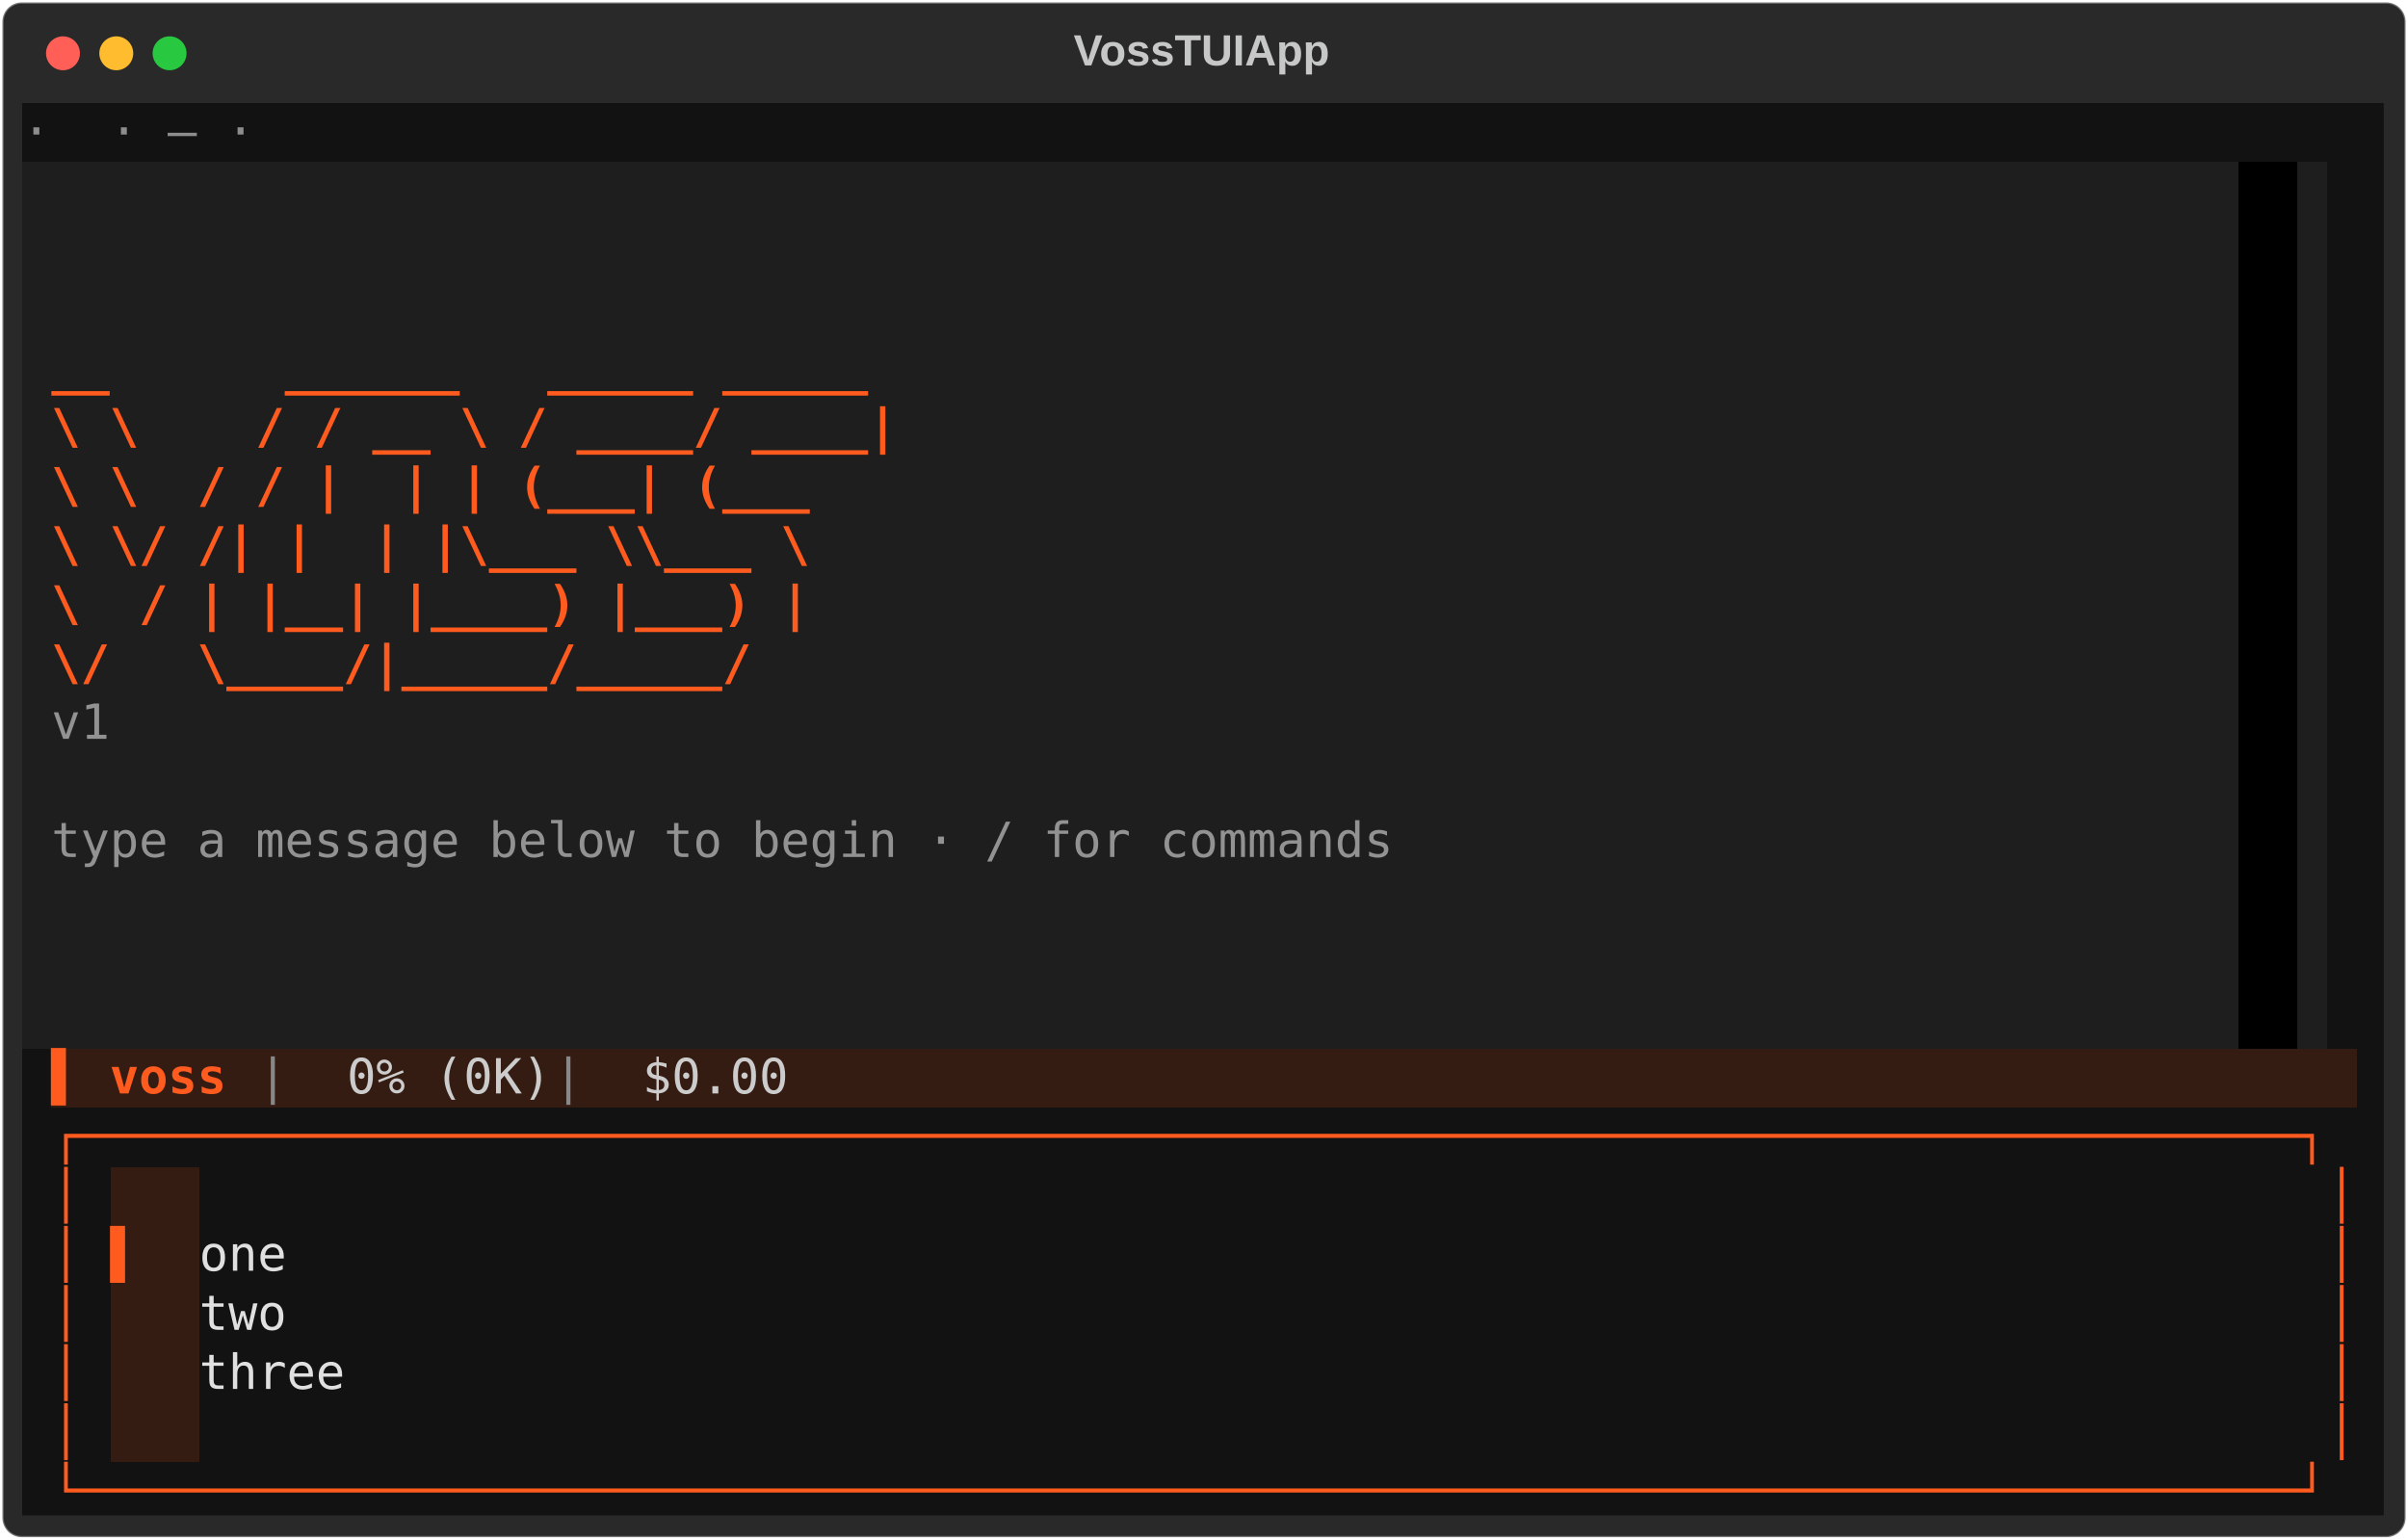
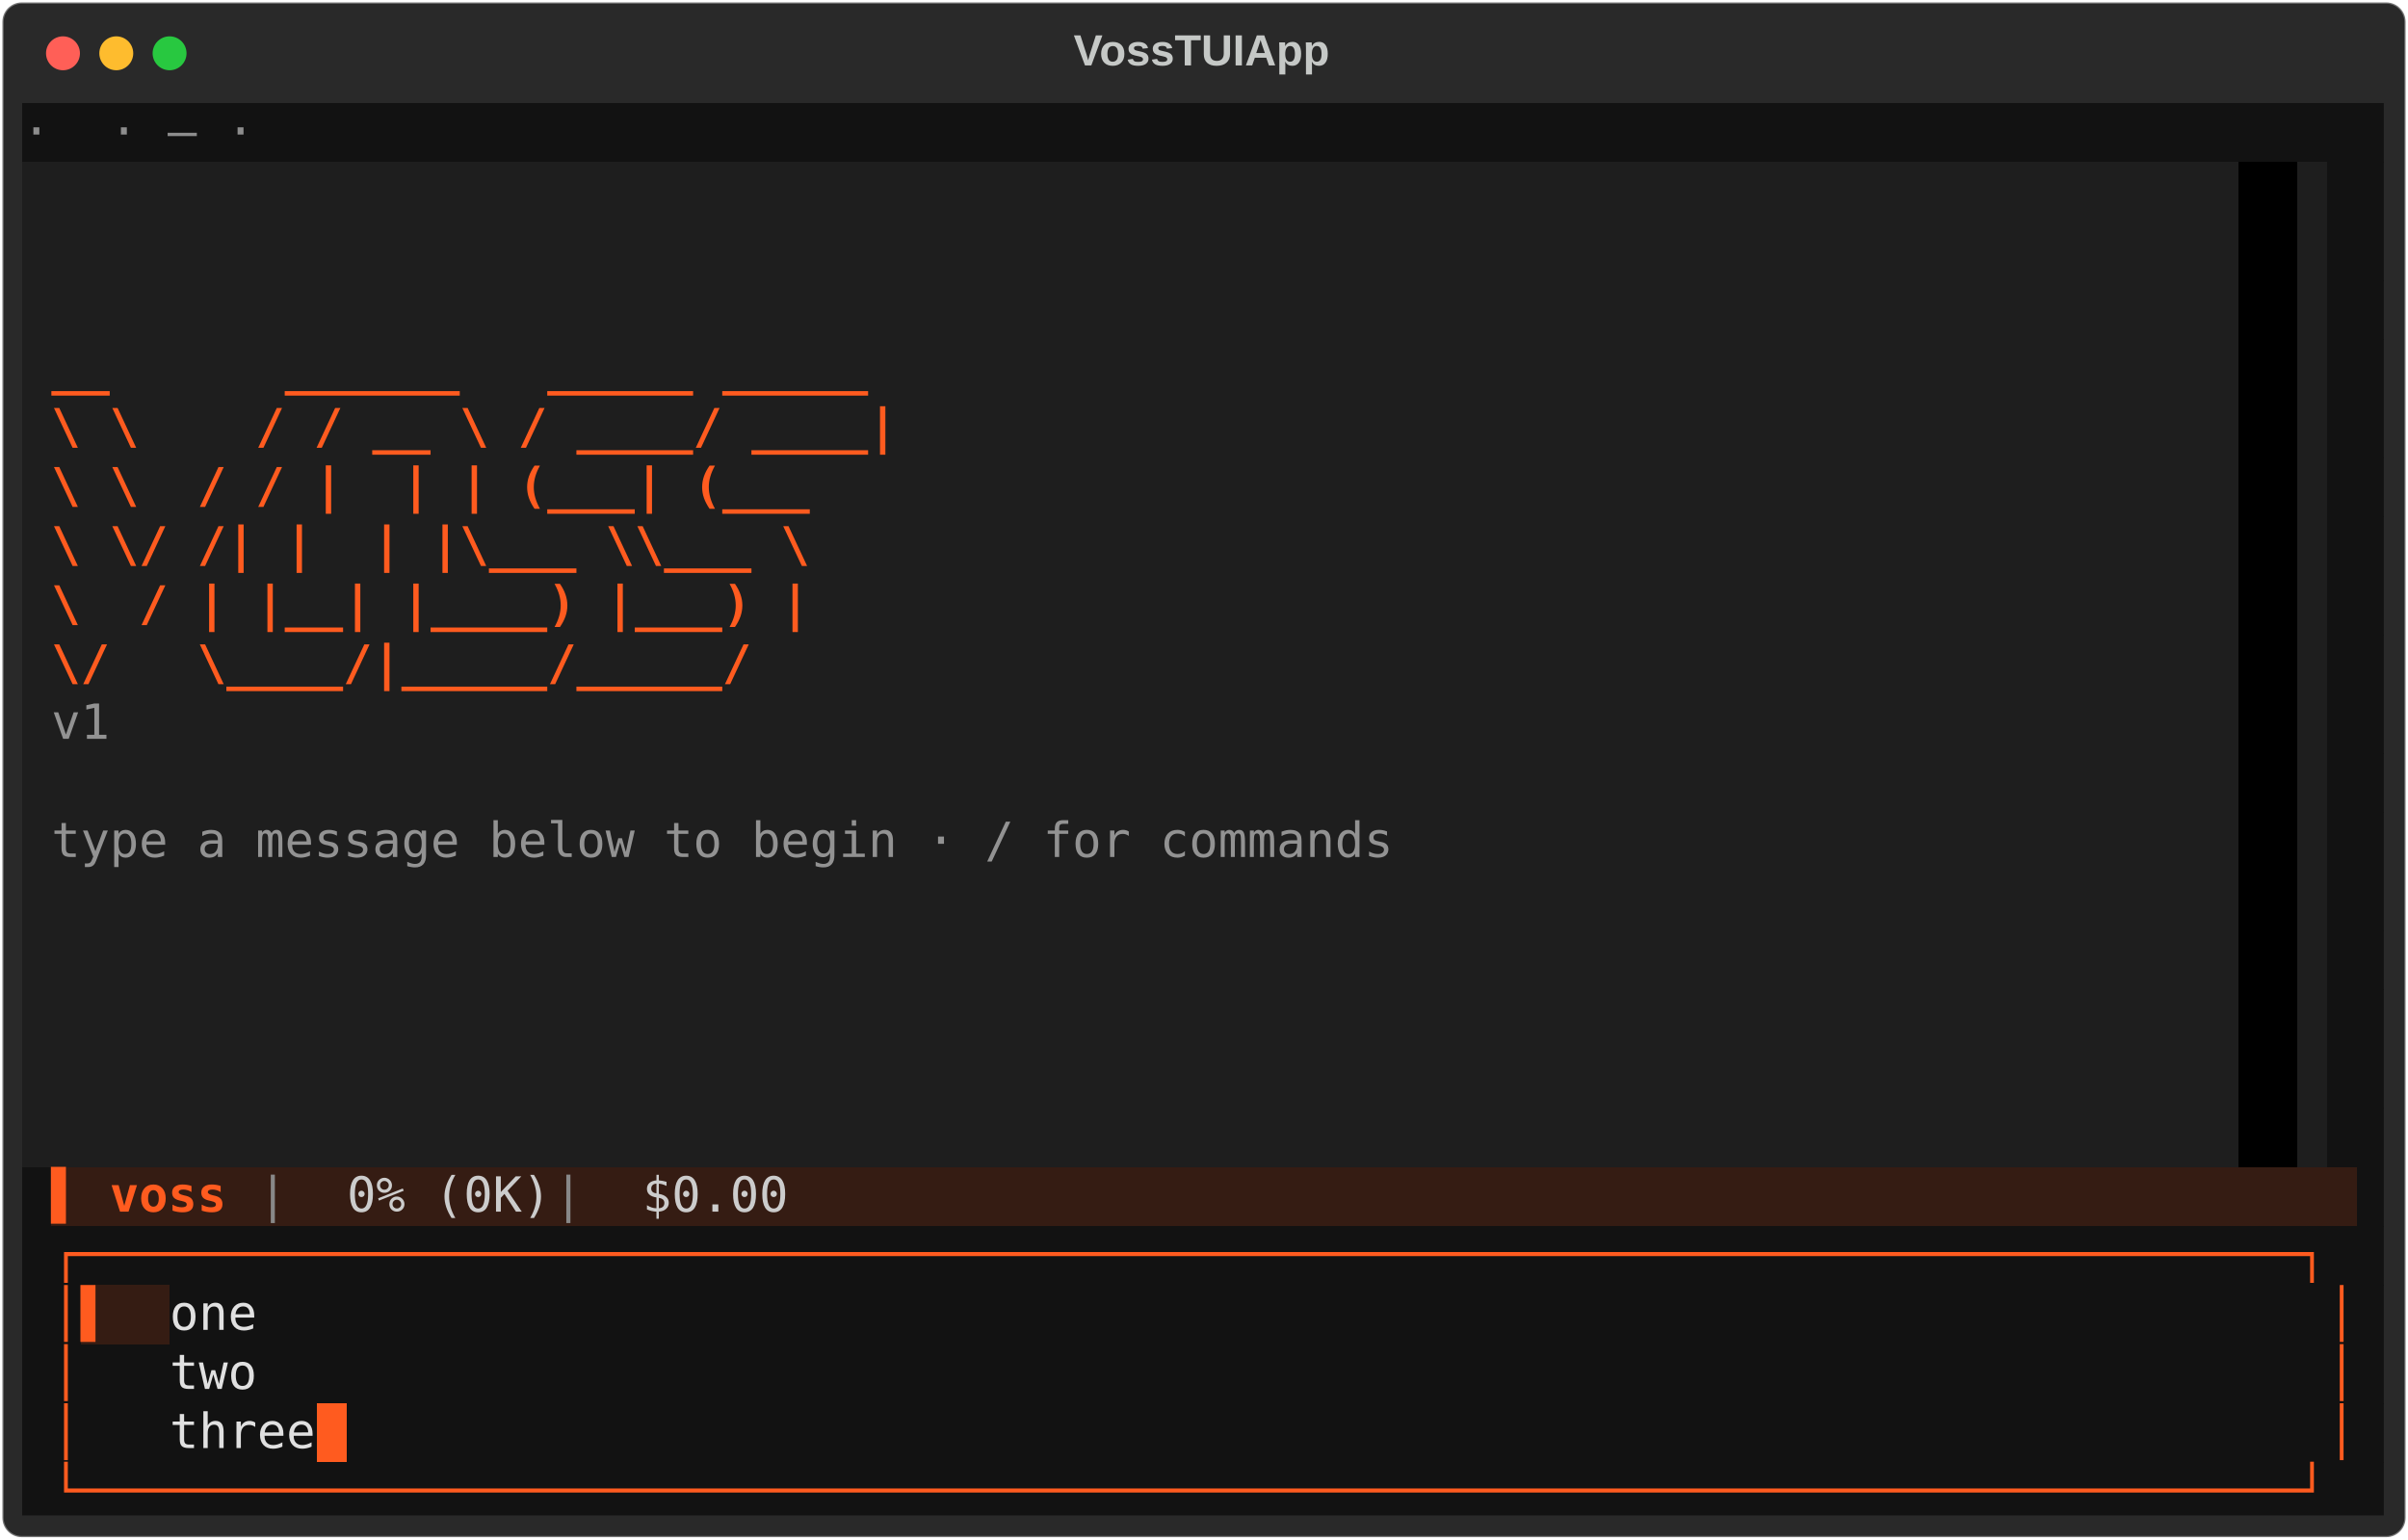
<svg xmlns="http://www.w3.org/2000/svg" class="rich-terminal" viewBox="0 0 994 635.6">
  <style>

    @font-face {
        font-family: "Fira Code";
        src: local("FiraCode-Regular"),
                url("https://cdnjs.cloudflare.com/ajax/libs/firacode/6.2.0/woff2/FiraCode-Regular.woff2") format("woff2"),
                url("https://cdnjs.cloudflare.com/ajax/libs/firacode/6.2.0/woff/FiraCode-Regular.woff") format("woff");
        font-style: normal;
        font-weight: 400;
    }
    @font-face {
        font-family: "Fira Code";
        src: local("FiraCode-Bold"),
                url("https://cdnjs.cloudflare.com/ajax/libs/firacode/6.2.0/woff2/FiraCode-Bold.woff2") format("woff2"),
                url("https://cdnjs.cloudflare.com/ajax/libs/firacode/6.2.0/woff/FiraCode-Bold.woff") format("woff");
        font-style: bold;
        font-weight: 700;
    }

    .terminal-matrix {
        font-family: Fira Code, monospace;
        font-size: 20px;
        line-height: 24.4px;
        font-variant-east-asian: full-width;
    }

    .terminal-title {
        font-size: 18px;
        font-weight: bold;
        font-family: arial;
    }

    .terminal-r1 { fill: #8d8d8d }
.terminal-r2 { fill: #c5c8c6 }
.terminal-r3 { fill: #e0e0e0 }
.terminal-r4 { fill: #ff5b1f;font-weight: bold }
.terminal-r5 { fill: #929292 }
.terminal-r6 { fill: #888888 }
.terminal-r7 { fill: #cccccc }
.terminal-r8 { fill: #ff5b1f }
+ .terminal-r9 { fill: #121212 }
    </style>
  <defs>
    <clipPath id="terminal-clip-terminal">
      <rect x="0" y="0" width="975.0" height="584.6" />
    </clipPath>
    <clipPath id="terminal-line-0">
      <rect x="0" y="1.5" width="976" height="24.65" />
    </clipPath>
    <clipPath id="terminal-line-1">
      <rect x="0" y="25.9" width="976" height="24.65" />
    </clipPath>
    <clipPath id="terminal-line-2">
      <rect x="0" y="50.3" width="976" height="24.65" />
    </clipPath>
    <clipPath id="terminal-line-3">
      <rect x="0" y="74.7" width="976" height="24.65" />
    </clipPath>
    <clipPath id="terminal-line-4">
      <rect x="0" y="99.1" width="976" height="24.65" />
    </clipPath>
    <clipPath id="terminal-line-5">
      <rect x="0" y="123.5" width="976" height="24.65" />
    </clipPath>
    <clipPath id="terminal-line-6">
      <rect x="0" y="147.9" width="976" height="24.65" />
    </clipPath>
    <clipPath id="terminal-line-7">
      <rect x="0" y="172.3" width="976" height="24.65" />
    </clipPath>
    <clipPath id="terminal-line-8">
      <rect x="0" y="196.7" width="976" height="24.65" />
    </clipPath>
    <clipPath id="terminal-line-9">
      <rect x="0" y="221.1" width="976" height="24.65" />
    </clipPath>
    <clipPath id="terminal-line-10">
      <rect x="0" y="245.5" width="976" height="24.65" />
    </clipPath>
    <clipPath id="terminal-line-11">
      <rect x="0" y="269.9" width="976" height="24.65" />
    </clipPath>
    <clipPath id="terminal-line-12">
      <rect x="0" y="294.3" width="976" height="24.65" />
    </clipPath>
    <clipPath id="terminal-line-13">
      <rect x="0" y="318.7" width="976" height="24.65" />
    </clipPath>
    <clipPath id="terminal-line-14">
      <rect x="0" y="343.1" width="976" height="24.65" />
    </clipPath>
    <clipPath id="terminal-line-15">
      <rect x="0" y="367.5" width="976" height="24.65" />
    </clipPath>
    <clipPath id="terminal-line-16">
      <rect x="0" y="391.9" width="976" height="24.65" />
    </clipPath>
    <clipPath id="terminal-line-17">
      <rect x="0" y="416.3" width="976" height="24.65" />
    </clipPath>
    <clipPath id="terminal-line-18">
      <rect x="0" y="440.7" width="976" height="24.65" />
    </clipPath>
    <clipPath id="terminal-line-19">
      <rect x="0" y="465.1" width="976" height="24.65" />
    </clipPath>
    <clipPath id="terminal-line-20">
      <rect x="0" y="489.5" width="976" height="24.65" />
    </clipPath>
    <clipPath id="terminal-line-21">
      <rect x="0" y="513.9" width="976" height="24.65" />
    </clipPath>
    <clipPath id="terminal-line-22">
      <rect x="0" y="538.3" width="976" height="24.65" />
    </clipPath>
  </defs>
  <rect fill="#292929" stroke="rgba(255,255,255,0.35)" stroke-width="1" x="1" y="1" width="992" height="633.6" rx="8" />
  <text class="terminal-title" fill="#c5c8c6" text-anchor="middle" x="496" y="27">VossTUIApp</text>
  <g transform="translate(26,22)">
    <circle cx="0" cy="0" r="7" fill="#ff5f57" />
    <circle cx="22" cy="0" r="7" fill="#febc2e" />
    <circle cx="44" cy="0" r="7" fill="#28c840" />
  </g>
  <g transform="translate(9, 41)" clip-path="url(#terminal-clip-terminal)">
    <rect fill="#121212" x="0" y="1.5" width="122" height="24.65" shape-rendering="crispEdges" />
    <rect fill="#121212" x="122" y="1.5" width="854" height="24.65" shape-rendering="crispEdges" />
    <rect fill="#1e1e1e" x="0" y="25.9" width="12.2" height="24.65" shape-rendering="crispEdges" />
    <rect fill="#1e1e1e" x="12.2" y="25.9" width="902.8" height="24.65" shape-rendering="crispEdges" />
    <rect fill="#000000" x="915" y="25.9" width="24.4" height="24.65" shape-rendering="crispEdges" />
    <rect fill="#1e1e1e" x="939.4" y="25.9" width="12.2" height="24.65" shape-rendering="crispEdges" />
    <rect fill="#121212" x="951.6" y="25.9" width="24.4" height="24.65" shape-rendering="crispEdges" />
    <rect fill="#1e1e1e" x="0" y="50.3" width="12.2" height="24.65" shape-rendering="crispEdges" />
    <rect fill="#1e1e1e" x="12.2" y="50.3" width="902.8" height="24.65" shape-rendering="crispEdges" />
    <rect fill="#000000" x="915" y="50.3" width="24.4" height="24.65" shape-rendering="crispEdges" />
    <rect fill="#1e1e1e" x="939.4" y="50.3" width="12.2" height="24.65" shape-rendering="crispEdges" />
    <rect fill="#121212" x="951.6" y="50.3" width="24.4" height="24.65" shape-rendering="crispEdges" />
    <rect fill="#1e1e1e" x="0" y="74.7" width="12.2" height="24.65" shape-rendering="crispEdges" />
    <rect fill="#1e1e1e" x="12.2" y="74.7" width="902.8" height="24.65" shape-rendering="crispEdges" />
    <rect fill="#000000" x="915" y="74.7" width="24.4" height="24.65" shape-rendering="crispEdges" />
    <rect fill="#1e1e1e" x="939.4" y="74.7" width="12.2" height="24.65" shape-rendering="crispEdges" />
    <rect fill="#121212" x="951.6" y="74.7" width="24.4" height="24.65" shape-rendering="crispEdges" />
    <rect fill="#1e1e1e" x="0" y="99.1" width="12.2" height="24.65" shape-rendering="crispEdges" />
    <rect fill="#1e1e1e" x="12.2" y="99.1" width="658.8" height="24.65" shape-rendering="crispEdges" />
    <rect fill="#1e1e1e" x="671" y="99.1" width="244" height="24.65" shape-rendering="crispEdges" />
    <rect fill="#000000" x="915" y="99.1" width="24.4" height="24.65" shape-rendering="crispEdges" />
    <rect fill="#1e1e1e" x="939.4" y="99.1" width="12.2" height="24.65" shape-rendering="crispEdges" />
    <rect fill="#121212" x="951.6" y="99.1" width="24.4" height="24.65" shape-rendering="crispEdges" />
    <rect fill="#1e1e1e" x="0" y="123.5" width="12.2" height="24.65" shape-rendering="crispEdges" />
    <rect fill="#1e1e1e" x="12.2" y="123.5" width="658.8" height="24.65" shape-rendering="crispEdges" />
    <rect fill="#1e1e1e" x="671" y="123.5" width="244" height="24.65" shape-rendering="crispEdges" />
    <rect fill="#000000" x="915" y="123.5" width="24.4" height="24.65" shape-rendering="crispEdges" />
    <rect fill="#1e1e1e" x="939.4" y="123.5" width="12.2" height="24.65" shape-rendering="crispEdges" />
    <rect fill="#121212" x="951.6" y="123.5" width="24.4" height="24.65" shape-rendering="crispEdges" />
    <rect fill="#1e1e1e" x="0" y="147.9" width="12.2" height="24.65" shape-rendering="crispEdges" />
    <rect fill="#1e1e1e" x="12.2" y="147.9" width="646.6" height="24.65" shape-rendering="crispEdges" />
    <rect fill="#1e1e1e" x="658.8" y="147.9" width="256.2" height="24.65" shape-rendering="crispEdges" />
    <rect fill="#000000" x="915" y="147.9" width="24.4" height="24.65" shape-rendering="crispEdges" />
    <rect fill="#1e1e1e" x="939.4" y="147.9" width="12.2" height="24.65" shape-rendering="crispEdges" />
    <rect fill="#121212" x="951.6" y="147.9" width="24.4" height="24.65" shape-rendering="crispEdges" />
    <rect fill="#1e1e1e" x="0" y="172.3" width="12.2" height="24.65" shape-rendering="crispEdges" />
    <rect fill="#1e1e1e" x="12.2" y="172.3" width="658.8" height="24.65" shape-rendering="crispEdges" />
    <rect fill="#1e1e1e" x="671" y="172.3" width="244" height="24.65" shape-rendering="crispEdges" />
    <rect fill="#000000" x="915" y="172.3" width="24.4" height="24.65" shape-rendering="crispEdges" />
    <rect fill="#1e1e1e" x="939.4" y="172.3" width="12.2" height="24.65" shape-rendering="crispEdges" />
    <rect fill="#121212" x="951.6" y="172.3" width="24.4" height="24.65" shape-rendering="crispEdges" />
    <rect fill="#1e1e1e" x="0" y="196.7" width="12.2" height="24.65" shape-rendering="crispEdges" />
    <rect fill="#1e1e1e" x="12.2" y="196.7" width="658.8" height="24.65" shape-rendering="crispEdges" />
    <rect fill="#1e1e1e" x="671" y="196.7" width="244" height="24.65" shape-rendering="crispEdges" />
    <rect fill="#000000" x="915" y="196.7" width="24.4" height="24.65" shape-rendering="crispEdges" />
    <rect fill="#1e1e1e" x="939.4" y="196.7" width="12.2" height="24.65" shape-rendering="crispEdges" />
    <rect fill="#121212" x="951.6" y="196.7" width="24.4" height="24.65" shape-rendering="crispEdges" />
    <rect fill="#1e1e1e" x="0" y="221.1" width="12.2" height="24.65" shape-rendering="crispEdges" />
    <rect fill="#1e1e1e" x="12.2" y="221.1" width="658.8" height="24.65" shape-rendering="crispEdges" />
    <rect fill="#1e1e1e" x="671" y="221.1" width="244" height="24.65" shape-rendering="crispEdges" />
    <rect fill="#000000" x="915" y="221.1" width="24.4" height="24.65" shape-rendering="crispEdges" />
    <rect fill="#1e1e1e" x="939.4" y="221.1" width="12.2" height="24.65" shape-rendering="crispEdges" />
    <rect fill="#121212" x="951.6" y="221.1" width="24.4" height="24.65" shape-rendering="crispEdges" />
    <rect fill="#1e1e1e" x="0" y="245.5" width="12.2" height="24.65" shape-rendering="crispEdges" />
    <rect fill="#1e1e1e" x="12.2" y="245.5" width="500.2" height="24.65" shape-rendering="crispEdges" />
    <rect fill="#1e1e1e" x="512.4" y="245.5" width="402.6" height="24.65" shape-rendering="crispEdges" />
    <rect fill="#000000" x="915" y="245.5" width="24.4" height="24.65" shape-rendering="crispEdges" />
    <rect fill="#1e1e1e" x="939.4" y="245.5" width="12.2" height="24.65" shape-rendering="crispEdges" />
    <rect fill="#121212" x="951.6" y="245.5" width="24.4" height="24.65" shape-rendering="crispEdges" />
    <rect fill="#1e1e1e" x="0" y="269.9" width="12.2" height="24.65" shape-rendering="crispEdges" />
    <rect fill="#1e1e1e" x="12.2" y="269.9" width="902.8" height="24.65" shape-rendering="crispEdges" />
    <rect fill="#000000" x="915" y="269.9" width="24.4" height="24.65" shape-rendering="crispEdges" />
    <rect fill="#1e1e1e" x="939.4" y="269.9" width="12.2" height="24.65" shape-rendering="crispEdges" />
    <rect fill="#121212" x="951.6" y="269.9" width="24.4" height="24.65" shape-rendering="crispEdges" />
    <rect fill="#1e1e1e" x="0" y="294.3" width="12.2" height="24.65" shape-rendering="crispEdges" />
    <rect fill="#1e1e1e" x="12.2" y="294.3" width="768.6" height="24.65" shape-rendering="crispEdges" />
    <rect fill="#1e1e1e" x="780.8" y="294.3" width="134.2" height="24.65" shape-rendering="crispEdges" />
    <rect fill="#000000" x="915" y="294.3" width="24.4" height="24.65" shape-rendering="crispEdges" />
    <rect fill="#1e1e1e" x="939.4" y="294.3" width="12.2" height="24.65" shape-rendering="crispEdges" />
    <rect fill="#121212" x="951.6" y="294.3" width="24.4" height="24.65" shape-rendering="crispEdges" />
    <rect fill="#1e1e1e" x="0" y="318.7" width="12.2" height="24.65" shape-rendering="crispEdges" />
    <rect fill="#1e1e1e" x="12.2" y="318.7" width="902.8" height="24.65" shape-rendering="crispEdges" />
    <rect fill="#000000" x="915" y="318.7" width="24.4" height="24.65" shape-rendering="crispEdges" />
    <rect fill="#1e1e1e" x="939.4" y="318.7" width="12.2" height="24.65" shape-rendering="crispEdges" />
    <rect fill="#121212" x="951.6" y="318.7" width="24.4" height="24.65" shape-rendering="crispEdges" />
    <rect fill="#1e1e1e" x="0" y="343.1" width="12.2" height="24.65" shape-rendering="crispEdges" />
    <rect fill="#1e1e1e" x="12.2" y="343.1" width="902.8" height="24.65" shape-rendering="crispEdges" />
    <rect fill="#000000" x="915" y="343.1" width="24.4" height="24.65" shape-rendering="crispEdges" />
    <rect fill="#1e1e1e" x="939.4" y="343.1" width="12.2" height="24.65" shape-rendering="crispEdges" />
    <rect fill="#121212" x="951.6" y="343.1" width="24.4" height="24.65" shape-rendering="crispEdges" />
    <rect fill="#1e1e1e" x="0" y="367.5" width="12.2" height="24.65" shape-rendering="crispEdges" />
    <rect fill="#1e1e1e" x="12.2" y="367.5" width="902.8" height="24.65" shape-rendering="crispEdges" />
    <rect fill="#000000" x="915" y="367.5" width="24.4" height="24.65" shape-rendering="crispEdges" />
    <rect fill="#1e1e1e" x="939.4" y="367.5" width="12.2" height="24.65" shape-rendering="crispEdges" />
    <rect fill="#121212" x="951.6" y="367.5" width="24.4" height="24.65" shape-rendering="crispEdges" />
-     <rect fill="#121212" x="0" y="391.9" width="12.2" height="24.65" shape-rendering="crispEdges" />
-     <rect fill="#351c13" x="12.2" y="391.9" width="85.4" height="24.65" shape-rendering="crispEdges" />
-     <rect fill="#351c13" x="97.6" y="391.9" width="36.6" height="24.65" shape-rendering="crispEdges" />
-     <rect fill="#351c13" x="134.2" y="391.9" width="85.4" height="24.65" shape-rendering="crispEdges" />
-     <rect fill="#351c13" x="219.6" y="391.9" width="36.6" height="24.65" shape-rendering="crispEdges" />
-     <rect fill="#351c13" x="256.2" y="391.9" width="61" height="24.65" shape-rendering="crispEdges" />
-     <rect fill="#351c13" x="317.2" y="391.9" width="646.6" height="24.65" shape-rendering="crispEdges" />
-     <rect fill="#121212" x="963.8" y="391.9" width="12.2" height="24.65" shape-rendering="crispEdges" />
-     <rect fill="#121212" x="0" y="416.3" width="12.2" height="24.65" shape-rendering="crispEdges" />
-     <rect fill="#121212" x="12.2" y="416.3" width="951.6" height="24.65" shape-rendering="crispEdges" />
-     <rect fill="#121212" x="963.8" y="416.3" width="12.2" height="24.65" shape-rendering="crispEdges" />
+     <rect fill="#1e1e1e" x="0" y="391.9" width="12.2" height="24.65" shape-rendering="crispEdges" />
+     <rect fill="#1e1e1e" x="12.2" y="391.9" width="902.8" height="24.65" shape-rendering="crispEdges" />
+     <rect fill="#000000" x="915" y="391.9" width="24.4" height="24.65" shape-rendering="crispEdges" />
+     <rect fill="#1e1e1e" x="939.4" y="391.9" width="12.2" height="24.65" shape-rendering="crispEdges" />
+     <rect fill="#121212" x="951.6" y="391.9" width="24.4" height="24.65" shape-rendering="crispEdges" />
+     <rect fill="#1e1e1e" x="0" y="416.3" width="12.2" height="24.65" shape-rendering="crispEdges" />
+     <rect fill="#1e1e1e" x="12.2" y="416.3" width="902.8" height="24.65" shape-rendering="crispEdges" />
+     <rect fill="#000000" x="915" y="416.3" width="24.4" height="24.65" shape-rendering="crispEdges" />
+     <rect fill="#1e1e1e" x="939.4" y="416.3" width="12.2" height="24.65" shape-rendering="crispEdges" />
+     <rect fill="#121212" x="951.6" y="416.3" width="24.4" height="24.65" shape-rendering="crispEdges" />
    <rect fill="#121212" x="0" y="440.7" width="12.2" height="24.65" shape-rendering="crispEdges" />
-     <rect fill="#121212" x="12.2" y="440.7" width="12.2" height="24.65" shape-rendering="crispEdges" />
-     <rect fill="#121212" x="24.4" y="440.7" width="12.2" height="24.65" shape-rendering="crispEdges" />
-     <rect fill="#351c13" x="36.6" y="440.7" width="36.6" height="24.65" shape-rendering="crispEdges" />
-     <rect fill="#121212" x="73.2" y="440.7" width="878.4" height="24.65" shape-rendering="crispEdges" />
-     <rect fill="#121212" x="951.6" y="440.7" width="12.2" height="24.65" shape-rendering="crispEdges" />
+     <rect fill="#351c13" x="12.2" y="440.7" width="85.4" height="24.65" shape-rendering="crispEdges" />
+     <rect fill="#351c13" x="97.6" y="440.7" width="36.6" height="24.65" shape-rendering="crispEdges" />
+     <rect fill="#351c13" x="134.2" y="440.7" width="85.4" height="24.65" shape-rendering="crispEdges" />
+     <rect fill="#351c13" x="219.6" y="440.7" width="36.6" height="24.65" shape-rendering="crispEdges" />
+     <rect fill="#351c13" x="256.2" y="440.7" width="61" height="24.65" shape-rendering="crispEdges" />
+     <rect fill="#351c13" x="317.2" y="440.7" width="646.6" height="24.65" shape-rendering="crispEdges" />
    <rect fill="#121212" x="963.8" y="440.7" width="12.2" height="24.65" shape-rendering="crispEdges" />
    <rect fill="#121212" x="0" y="465.1" width="12.2" height="24.65" shape-rendering="crispEdges" />
-     <rect fill="#121212" x="12.2" y="465.1" width="12.2" height="24.65" shape-rendering="crispEdges" />
-     <rect fill="#121212" x="24.4" y="465.1" width="12.2" height="24.65" shape-rendering="crispEdges" />
-     <rect fill="#351c13" x="36.6" y="465.1" width="36.6" height="24.65" shape-rendering="crispEdges" />
-     <rect fill="#121212" x="73.2" y="465.1" width="854" height="24.65" shape-rendering="crispEdges" />
-     <rect fill="#121212" x="927.2" y="465.1" width="24.4" height="24.65" shape-rendering="crispEdges" />
-     <rect fill="#121212" x="951.6" y="465.1" width="12.2" height="24.65" shape-rendering="crispEdges" />
+     <rect fill="#121212" x="12.2" y="465.1" width="951.6" height="24.65" shape-rendering="crispEdges" />
    <rect fill="#121212" x="963.8" y="465.1" width="12.2" height="24.65" shape-rendering="crispEdges" />
    <rect fill="#121212" x="0" y="489.5" width="12.2" height="24.65" shape-rendering="crispEdges" />
    <rect fill="#121212" x="12.2" y="489.5" width="12.2" height="24.65" shape-rendering="crispEdges" />
-     <rect fill="#121212" x="24.4" y="489.5" width="12.2" height="24.65" shape-rendering="crispEdges" />
-     <rect fill="#351c13" x="36.6" y="489.5" width="36.6" height="24.65" shape-rendering="crispEdges" />
-     <rect fill="#121212" x="73.2" y="489.5" width="854" height="24.65" shape-rendering="crispEdges" />
-     <rect fill="#121212" x="927.2" y="489.5" width="24.4" height="24.65" shape-rendering="crispEdges" />
+     <rect fill="#351c13" x="24.4" y="489.5" width="36.6" height="24.65" shape-rendering="crispEdges" />
+     <rect fill="#121212" x="61" y="489.5" width="878.4" height="24.65" shape-rendering="crispEdges" />
+     <rect fill="#121212" x="939.4" y="489.5" width="12.2" height="24.65" shape-rendering="crispEdges" />
    <rect fill="#121212" x="951.6" y="489.5" width="12.2" height="24.65" shape-rendering="crispEdges" />
    <rect fill="#121212" x="963.8" y="489.5" width="12.2" height="24.65" shape-rendering="crispEdges" />
    <rect fill="#121212" x="0" y="513.9" width="12.2" height="24.65" shape-rendering="crispEdges" />
    <rect fill="#121212" x="12.2" y="513.9" width="12.2" height="24.65" shape-rendering="crispEdges" />
-     <rect fill="#121212" x="24.4" y="513.9" width="12.2" height="24.65" shape-rendering="crispEdges" />
-     <rect fill="#351c13" x="36.6" y="513.9" width="36.6" height="24.65" shape-rendering="crispEdges" />
-     <rect fill="#121212" x="73.2" y="513.9" width="854" height="24.65" shape-rendering="crispEdges" />
-     <rect fill="#121212" x="927.2" y="513.9" width="24.4" height="24.65" shape-rendering="crispEdges" />
+     <rect fill="#121212" x="24.4" y="513.9" width="36.6" height="24.65" shape-rendering="crispEdges" />
+     <rect fill="#121212" x="61" y="513.9" width="878.4" height="24.65" shape-rendering="crispEdges" />
+     <rect fill="#121212" x="939.4" y="513.9" width="12.2" height="24.65" shape-rendering="crispEdges" />
    <rect fill="#121212" x="951.6" y="513.9" width="12.2" height="24.65" shape-rendering="crispEdges" />
    <rect fill="#121212" x="963.8" y="513.9" width="12.2" height="24.65" shape-rendering="crispEdges" />
    <rect fill="#121212" x="0" y="538.3" width="12.2" height="24.65" shape-rendering="crispEdges" />
    <rect fill="#121212" x="12.2" y="538.3" width="12.2" height="24.65" shape-rendering="crispEdges" />
-     <rect fill="#121212" x="24.4" y="538.3" width="12.2" height="24.65" shape-rendering="crispEdges" />
-     <rect fill="#351c13" x="36.6" y="538.3" width="36.6" height="24.65" shape-rendering="crispEdges" />
-     <rect fill="#121212" x="73.2" y="538.3" width="878.4" height="24.65" shape-rendering="crispEdges" />
+     <rect fill="#121212" x="24.4" y="538.3" width="36.6" height="24.65" shape-rendering="crispEdges" />
+     <rect fill="#121212" x="61" y="538.3" width="61" height="24.65" shape-rendering="crispEdges" />
+     <rect fill="#ff5b1f" x="122" y="538.3" width="12.2" height="24.65" shape-rendering="crispEdges" />
+     <rect fill="#121212" x="134.2" y="538.3" width="805.2" height="24.65" shape-rendering="crispEdges" />
+     <rect fill="#121212" x="939.4" y="538.3" width="12.2" height="24.65" shape-rendering="crispEdges" />
    <rect fill="#121212" x="951.6" y="538.3" width="12.2" height="24.65" shape-rendering="crispEdges" />
    <rect fill="#121212" x="963.8" y="538.3" width="12.2" height="24.65" shape-rendering="crispEdges" />
    <rect fill="#121212" x="0" y="562.7" width="12.2" height="24.65" shape-rendering="crispEdges" />
    <rect fill="#121212" x="12.2" y="562.7" width="951.6" height="24.65" shape-rendering="crispEdges" />
    <rect fill="#121212" x="963.8" y="562.7" width="12.2" height="24.65" shape-rendering="crispEdges" />
    <g class="terminal-matrix">
      <text class="terminal-r1" x="0" y="20" textLength="122" clip-path="url(#terminal-line-0)"> ·  · — · </text>
      <text class="terminal-r2" x="976" y="20" textLength="12.2" clip-path="url(#terminal-line-0)">
</text>
      <text class="terminal-r2" x="976" y="44.4" textLength="12.2" clip-path="url(#terminal-line-1)">
</text>
      <text class="terminal-r2" x="976" y="68.8" textLength="12.2" clip-path="url(#terminal-line-2)">
</text>
      <text class="terminal-r2" x="976" y="93.2" textLength="12.2" clip-path="url(#terminal-line-3)">
</text>
      <text class="terminal-r4" x="12.2" y="117.6" textLength="658.8" clip-path="url(#terminal-line-4)">                          __      ______   _____ _____</text>
      <text class="terminal-r2" x="976" y="117.6" textLength="12.2" clip-path="url(#terminal-line-4)">
</text>
      <text class="terminal-r4" x="12.2" y="142" textLength="658.8" clip-path="url(#terminal-line-5)">                         \ \    / / __ \ / ____/ ____|</text>
      <text class="terminal-r2" x="976" y="142" textLength="12.2" clip-path="url(#terminal-line-5)">
</text>
      <text class="terminal-r4" x="12.2" y="166.4" textLength="646.6" clip-path="url(#terminal-line-6)">                           \ \  / / |  | | (___| (___</text>
      <text class="terminal-r2" x="976" y="166.4" textLength="12.2" clip-path="url(#terminal-line-6)">
</text>
      <text class="terminal-r4" x="12.2" y="190.8" textLength="658.8" clip-path="url(#terminal-line-7)">                            \ \/ /| |  | |\___ \\___ \</text>
      <text class="terminal-r2" x="976" y="190.8" textLength="12.2" clip-path="url(#terminal-line-7)">
</text>
      <text class="terminal-r4" x="12.2" y="215.2" textLength="658.8" clip-path="url(#terminal-line-8)">                            \  / | |__| |____) |___) |</text>
      <text class="terminal-r2" x="976" y="215.2" textLength="12.2" clip-path="url(#terminal-line-8)">
</text>
      <text class="terminal-r4" x="12.2" y="239.6" textLength="658.8" clip-path="url(#terminal-line-9)">                              \/   \____/|_____/_____/</text>
      <text class="terminal-r2" x="976" y="239.6" textLength="12.2" clip-path="url(#terminal-line-9)">
</text>
      <text class="terminal-r5" x="12.2" y="264" textLength="500.2" clip-path="url(#terminal-line-10)">                                       v1</text>
      <text class="terminal-r2" x="976" y="264" textLength="12.2" clip-path="url(#terminal-line-10)">
</text>
      <text class="terminal-r2" x="976" y="288.4" textLength="12.2" clip-path="url(#terminal-line-11)">
</text>
      <text class="terminal-r5" x="12.2" y="312.8" textLength="768.6" clip-path="url(#terminal-line-12)">                 type a message below to begin · / for commands</text>
      <text class="terminal-r2" x="976" y="312.8" textLength="12.2" clip-path="url(#terminal-line-12)">
</text>
      <text class="terminal-r2" x="976" y="337.2" textLength="12.2" clip-path="url(#terminal-line-13)">
</text>
      <text class="terminal-r2" x="976" y="361.6" textLength="12.2" clip-path="url(#terminal-line-14)">
</text>
      <text class="terminal-r2" x="976" y="386" textLength="12.2" clip-path="url(#terminal-line-15)">
</text>
-       <text class="terminal-r4" x="12.2" y="410.4" textLength="85.4" clip-path="url(#terminal-line-16)"> ▌ voss</text>
-       <text class="terminal-r6" x="97.6" y="410.4" textLength="36.6" clip-path="url(#terminal-line-16)"> | </text>
-       <text class="terminal-r7" x="134.2" y="410.4" textLength="85.4" clip-path="url(#terminal-line-16)">0% (0K)</text>
-       <text class="terminal-r6" x="219.6" y="410.4" textLength="36.6" clip-path="url(#terminal-line-16)"> | </text>
-       <text class="terminal-r7" x="256.2" y="410.4" textLength="61" clip-path="url(#terminal-line-16)">$0.00</text>
      <text class="terminal-r2" x="976" y="410.4" textLength="12.2" clip-path="url(#terminal-line-16)">
</text>
-       <text class="terminal-r8" x="12.2" y="434.8" textLength="951.6" clip-path="url(#terminal-line-17)">┌────────────────────────────────────────────────────────────────────────────┐</text>
      <text class="terminal-r2" x="976" y="434.8" textLength="12.2" clip-path="url(#terminal-line-17)">
</text>
-       <text class="terminal-r8" x="12.2" y="459.2" textLength="12.2" clip-path="url(#terminal-line-18)">│</text>
-       <text class="terminal-r8" x="951.6" y="459.2" textLength="12.2" clip-path="url(#terminal-line-18)">│</text>
+       <text class="terminal-r4" x="12.2" y="459.2" textLength="85.4" clip-path="url(#terminal-line-18)"> ▌ voss</text>
+       <text class="terminal-r6" x="97.6" y="459.2" textLength="36.6" clip-path="url(#terminal-line-18)"> | </text>
+       <text class="terminal-r7" x="134.2" y="459.2" textLength="85.4" clip-path="url(#terminal-line-18)">0% (0K)</text>
+       <text class="terminal-r6" x="219.6" y="459.2" textLength="36.6" clip-path="url(#terminal-line-18)"> | </text>
+       <text class="terminal-r7" x="256.2" y="459.2" textLength="61" clip-path="url(#terminal-line-18)">$0.00</text>
      <text class="terminal-r2" x="976" y="459.2" textLength="12.2" clip-path="url(#terminal-line-18)">
</text>
-       <text class="terminal-r8" x="12.2" y="483.6" textLength="12.2" clip-path="url(#terminal-line-19)">│</text>
-       <text class="terminal-r4" x="36.6" y="483.6" textLength="36.6" clip-path="url(#terminal-line-19)">▌  </text>
-       <text class="terminal-r3" x="73.2" y="483.6" textLength="854" clip-path="url(#terminal-line-19)">one                                                                   </text>
-       <text class="terminal-r8" x="951.6" y="483.6" textLength="12.2" clip-path="url(#terminal-line-19)">│</text>
+       <text class="terminal-r8" x="12.2" y="483.6" textLength="951.6" clip-path="url(#terminal-line-19)">┌────────────────────────────────────────────────────────────────────────────┐</text>
      <text class="terminal-r2" x="976" y="483.6" textLength="12.2" clip-path="url(#terminal-line-19)">
</text>
      <text class="terminal-r8" x="12.2" y="508" textLength="12.2" clip-path="url(#terminal-line-20)">│</text>
-       <text class="terminal-r3" x="73.2" y="508" textLength="854" clip-path="url(#terminal-line-20)">two                                                                   </text>
+       <text class="terminal-r4" x="24.4" y="508" textLength="36.6" clip-path="url(#terminal-line-20)">▌  </text>
+       <text class="terminal-r3" x="61" y="508" textLength="878.4" clip-path="url(#terminal-line-20)">one                                                                     </text>
      <text class="terminal-r8" x="951.6" y="508" textLength="12.2" clip-path="url(#terminal-line-20)">│</text>
      <text class="terminal-r2" x="976" y="508" textLength="12.2" clip-path="url(#terminal-line-20)">
</text>
      <text class="terminal-r8" x="12.2" y="532.4" textLength="12.2" clip-path="url(#terminal-line-21)">│</text>
-       <text class="terminal-r3" x="73.2" y="532.4" textLength="854" clip-path="url(#terminal-line-21)">three                                                                 </text>
+       <text class="terminal-r3" x="61" y="532.4" textLength="878.4" clip-path="url(#terminal-line-21)">two                                                                     </text>
      <text class="terminal-r8" x="951.6" y="532.4" textLength="12.2" clip-path="url(#terminal-line-21)">│</text>
      <text class="terminal-r2" x="976" y="532.4" textLength="12.2" clip-path="url(#terminal-line-21)">
</text>
      <text class="terminal-r8" x="12.2" y="556.8" textLength="12.2" clip-path="url(#terminal-line-22)">│</text>
+       <text class="terminal-r3" x="61" y="556.8" textLength="61" clip-path="url(#terminal-line-22)">three</text>
      <text class="terminal-r8" x="951.6" y="556.8" textLength="12.2" clip-path="url(#terminal-line-22)">│</text>
      <text class="terminal-r2" x="976" y="556.8" textLength="12.2" clip-path="url(#terminal-line-22)">
</text>
      <text class="terminal-r8" x="12.2" y="581.2" textLength="951.6" clip-path="url(#terminal-line-23)">└────────────────────────────────────────────────────────────────────────────┘</text>
    </g>
  </g>
</svg>
